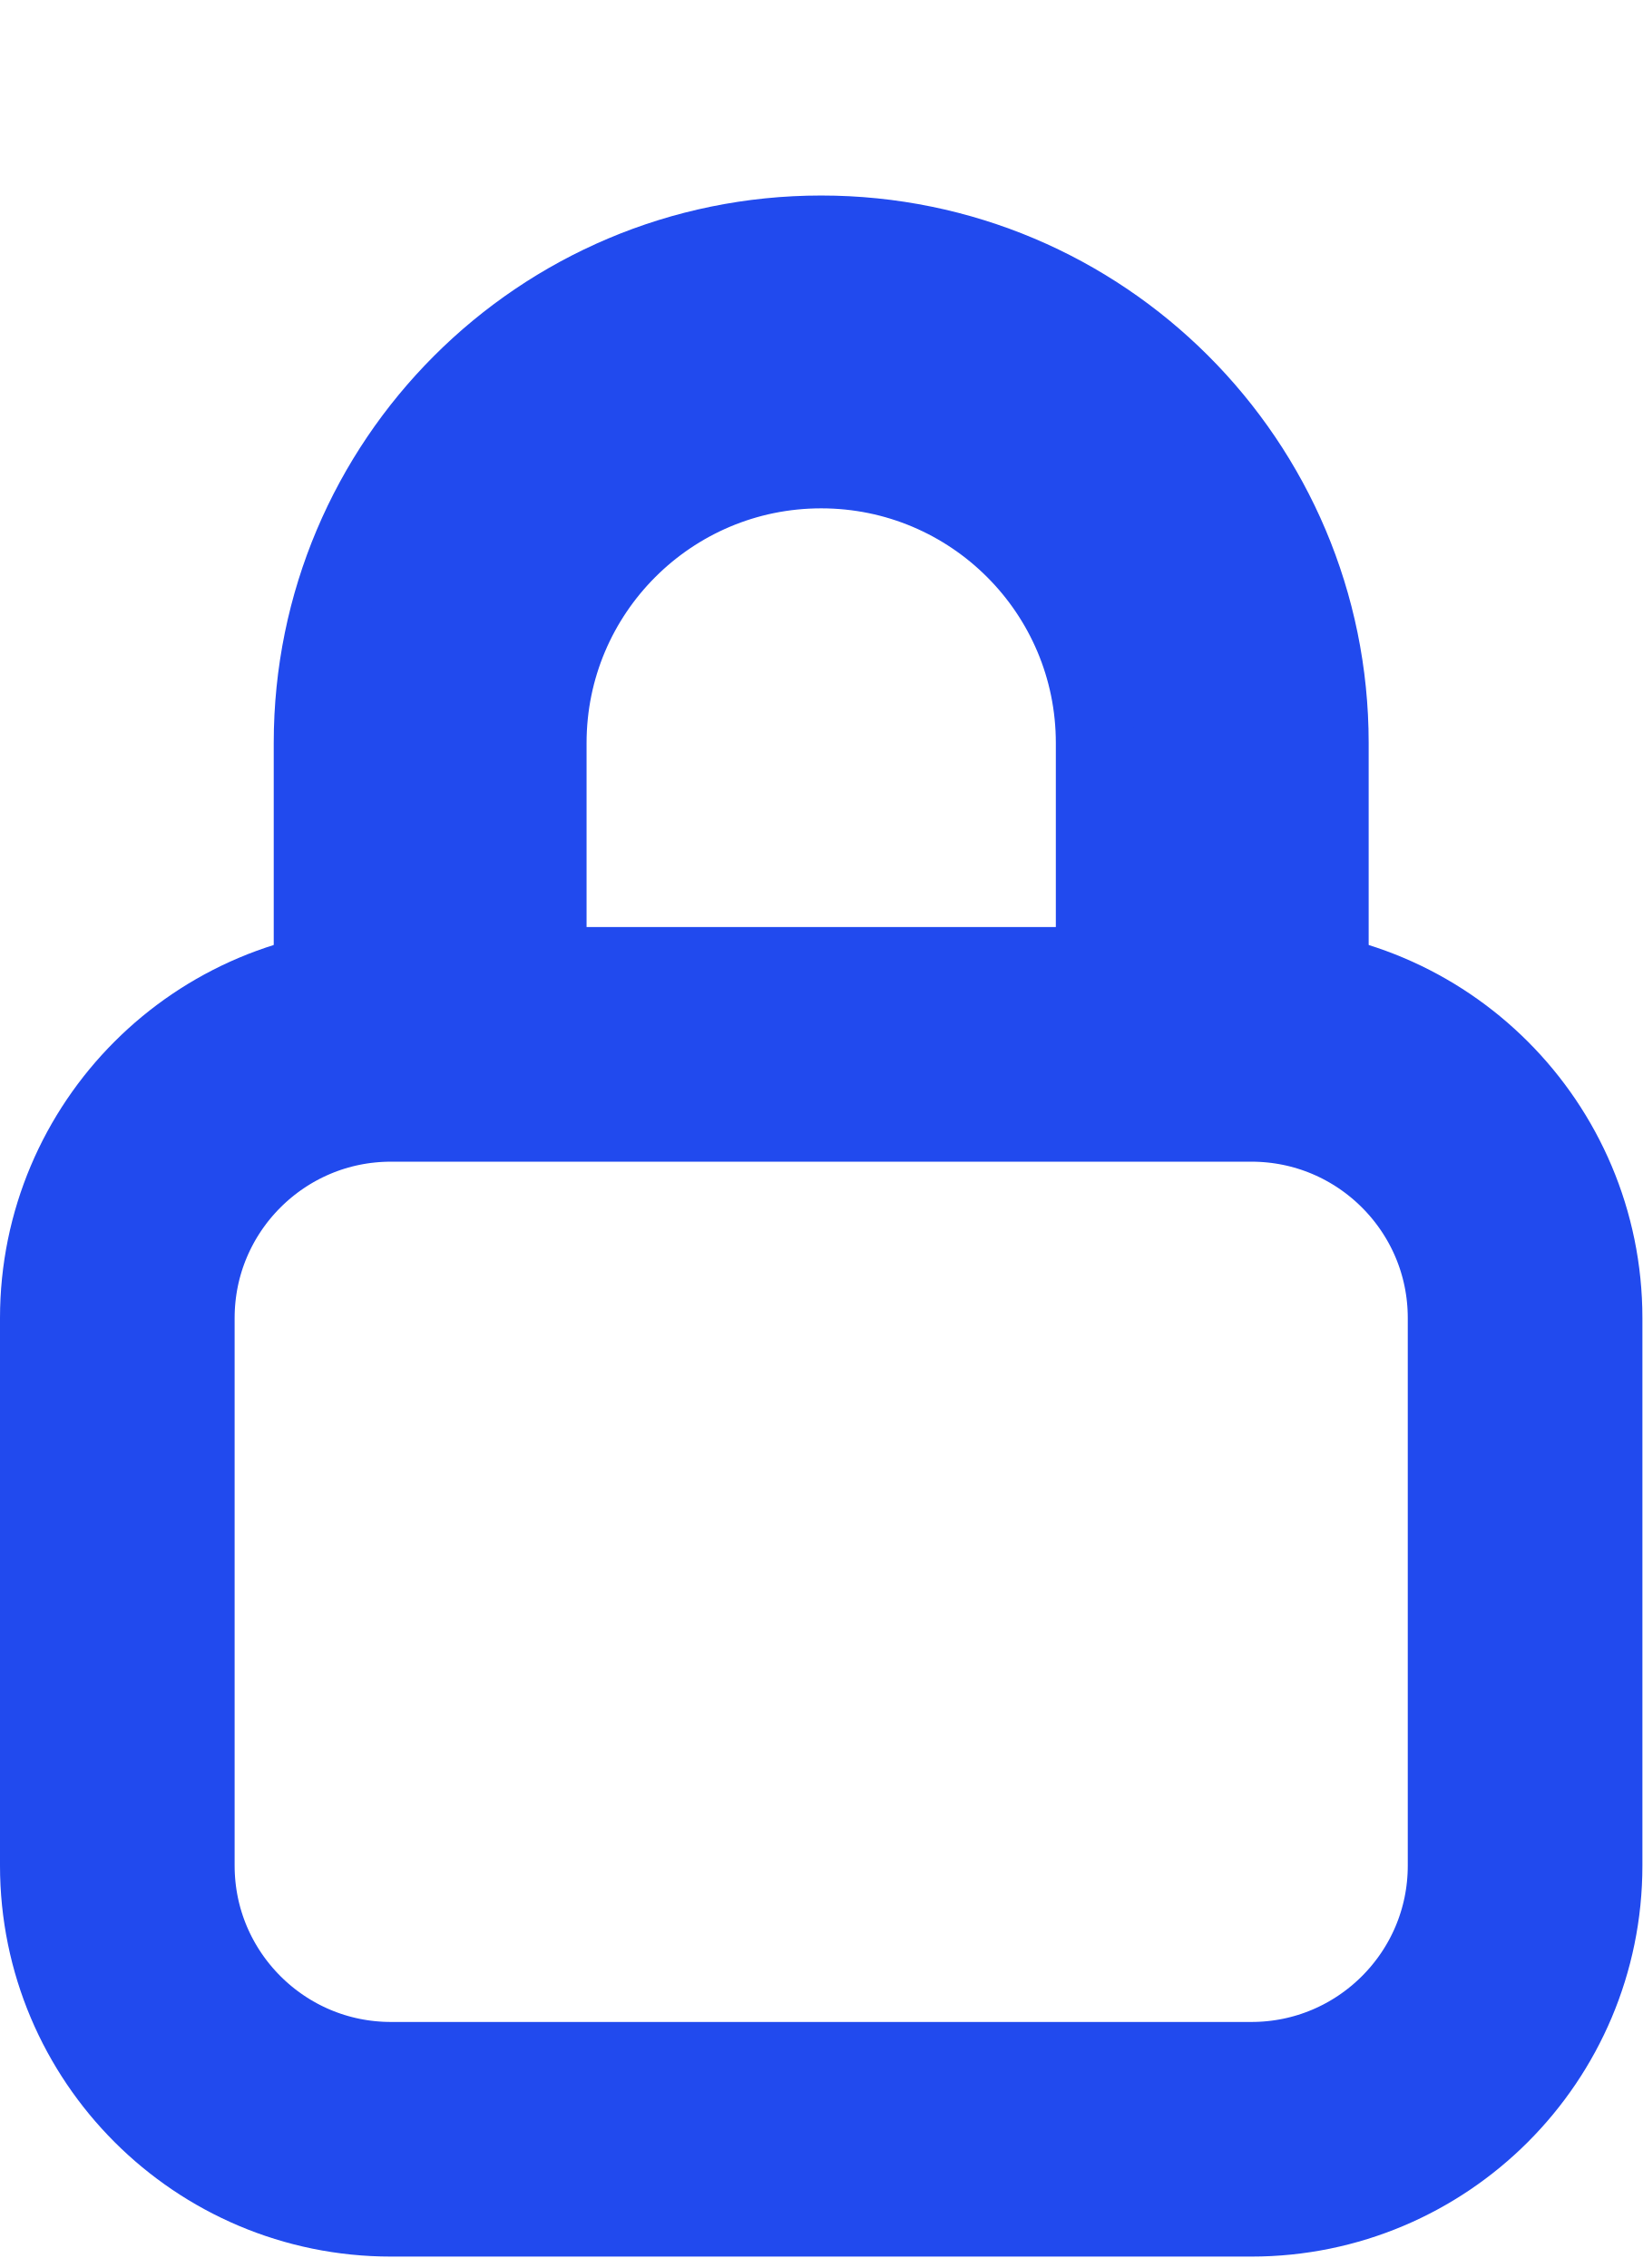
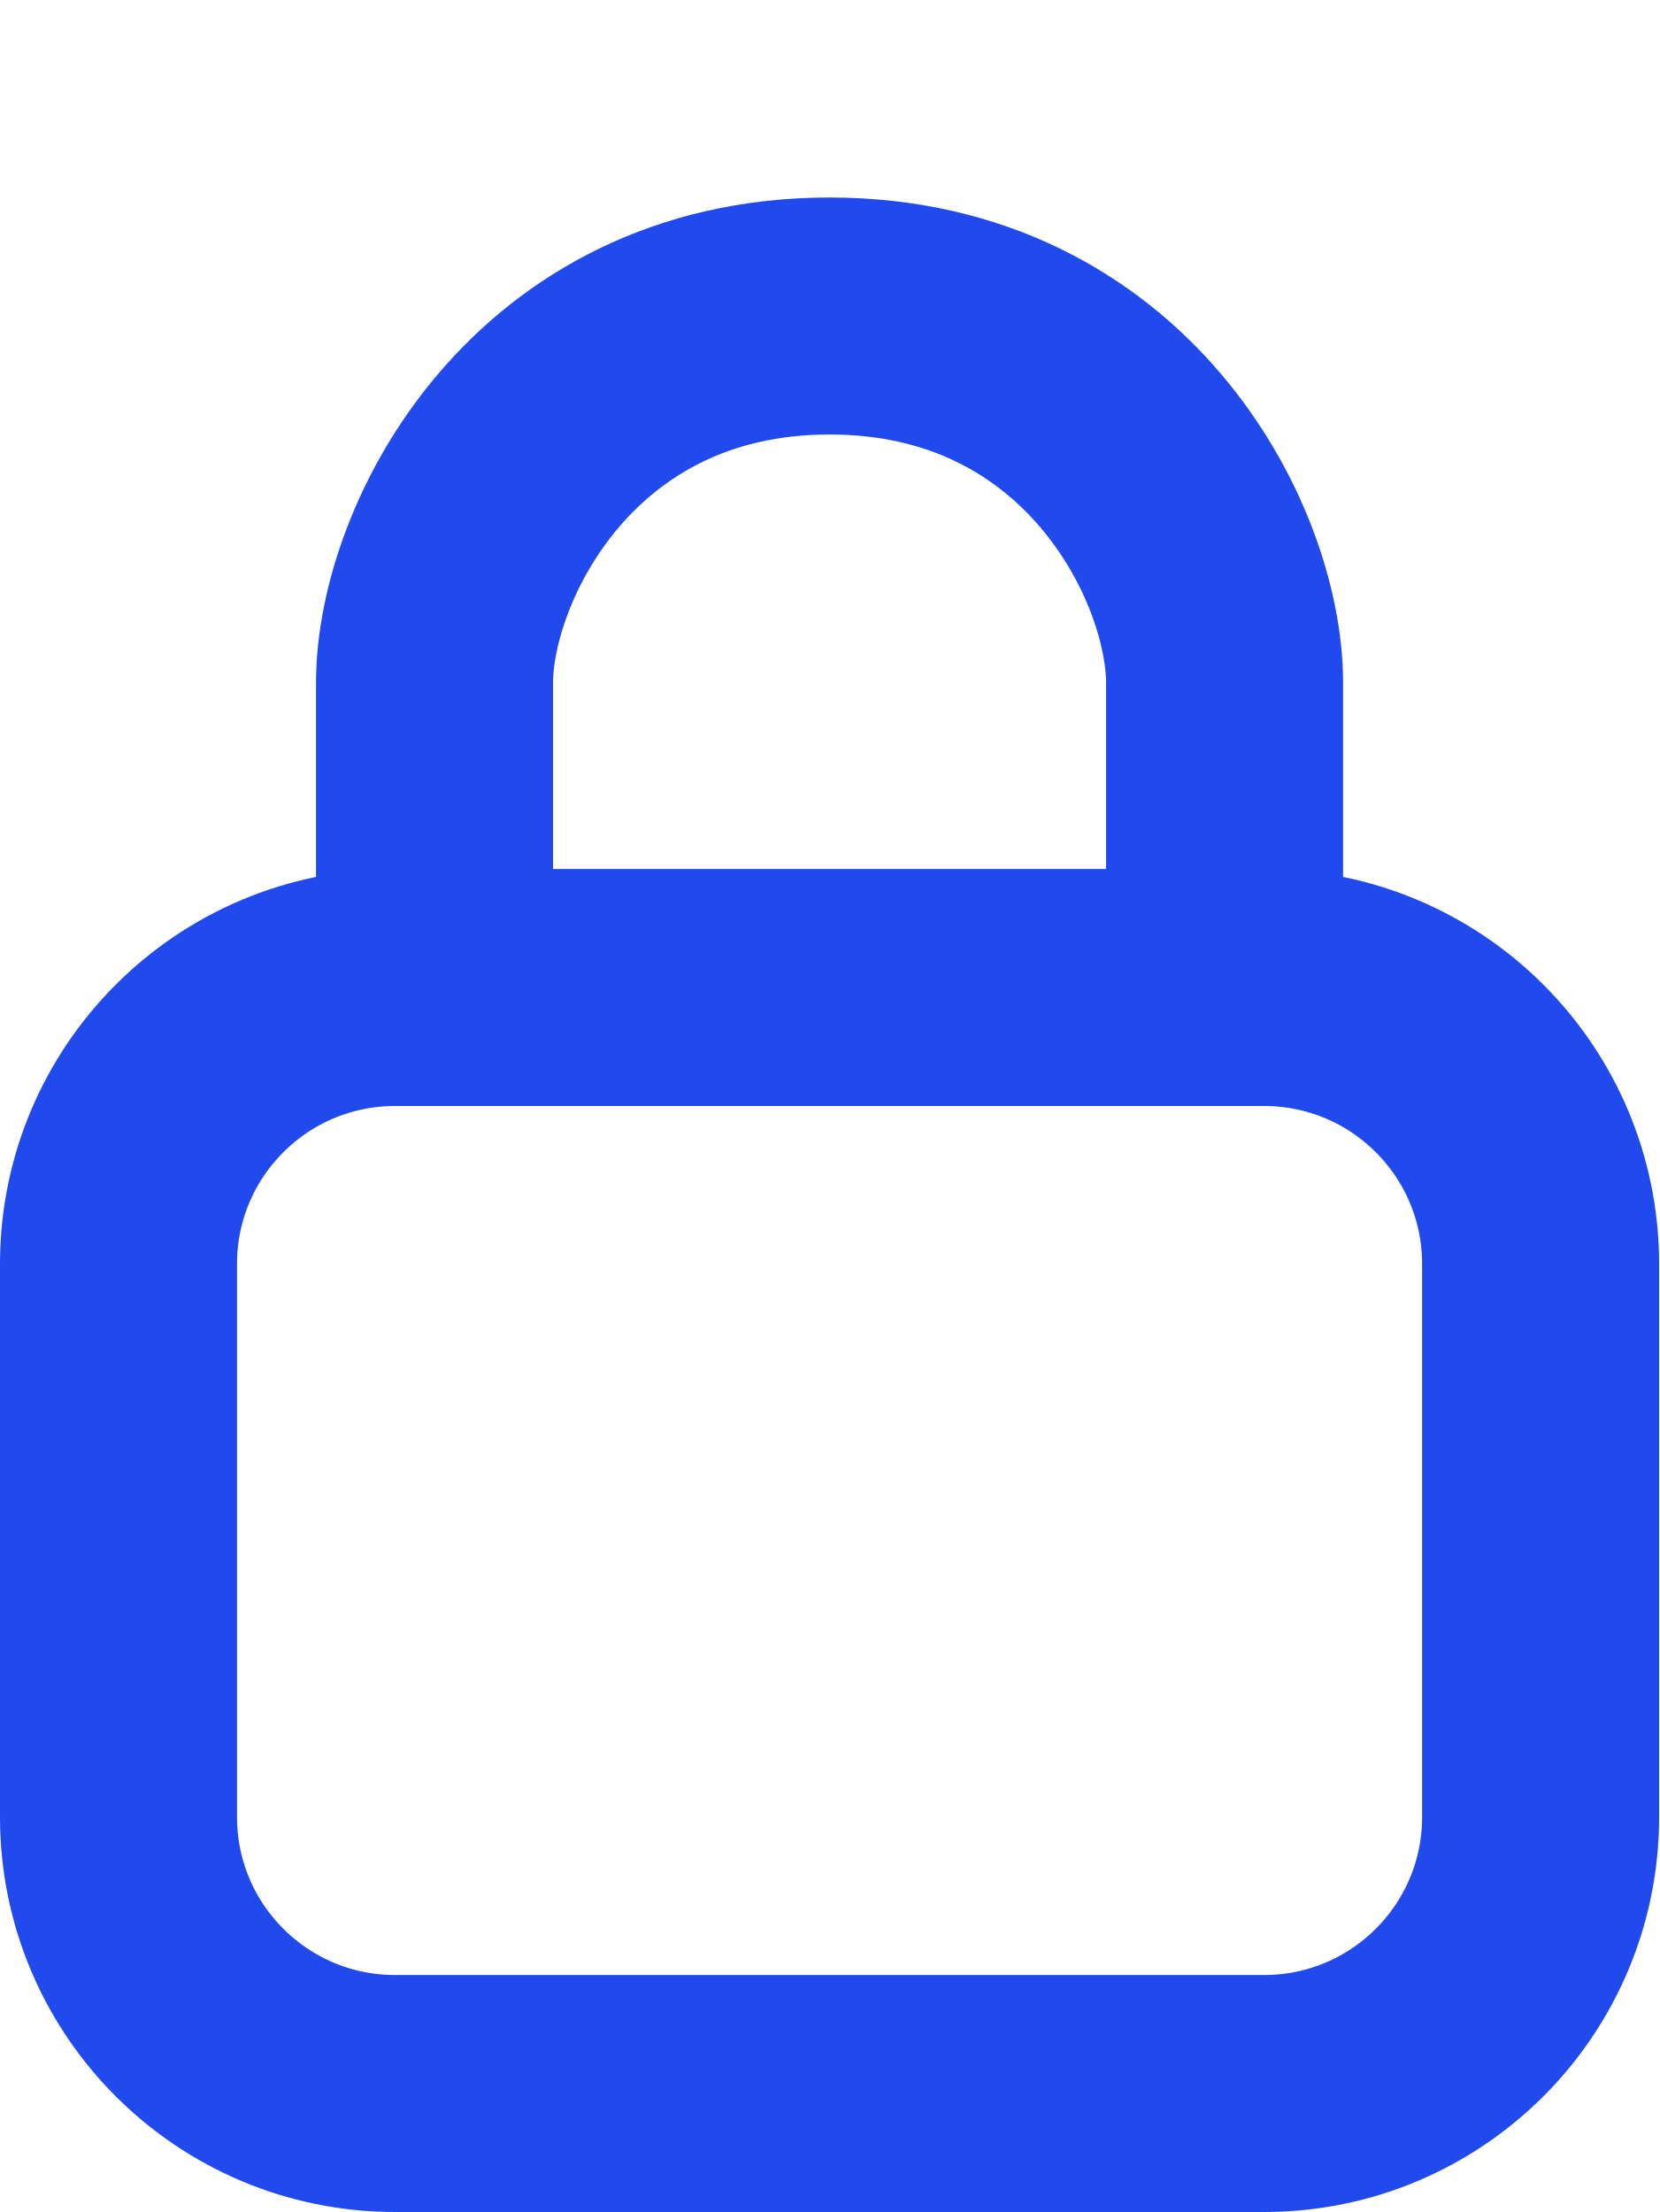
- <svg xmlns="http://www.w3.org/2000/svg" width="21" height="29" viewBox="0 0 21 29" fill="none">
-   <rect x="1.5" y="13.354" width="18" height="14" rx="3.5" stroke="#214AEE" stroke-width="3" stroke-linejoin="round" />
-   <path d="M14 14V9.5C14 7.567 12.433 6 10.5 6C8.567 6 7 7.567 7 9.5V14H5C4.658 14 4.323 14.034 4 14.1V9.5C4 5.91 6.91 3 10.5 3C14.09 3 17 5.91 17 9.5V14.1C16.677 14.034 16.343 14 16 14H14Z" fill="#214AEE" />
-   <path d="M14 14V9.5C14 7.567 12.433 6 10.5 6C8.567 6 7 7.567 7 9.5V14H5C4.658 14 4.323 14.034 4 14.1V9.5C4 5.91 6.91 3 10.5 3C14.09 3 17 5.91 17 9.5V14.1C16.677 14.034 16.343 14 16 14H14Z" stroke="#214AEE" />
+ <svg xmlns="http://www.w3.org/2000/svg" width="21" height="28" viewBox="0 0 21 28" fill="none">
+   <rect x="1.5" y="12.5" width="18" height="14" rx="3.5" stroke="#214AEE" stroke-width="3" stroke-linejoin="round" />
+   <path d="M5.5 12C5.5 11.097 5.5 8.646 5.5 8.646C5.5 7 7 4 10.5 4C14 4 15.5 7 15.5 8.646C15.5 8.646 15.5 11.167 15.5 12" stroke="#214AEE" stroke-width="3" stroke-linecap="round" stroke-linejoin="round" />
</svg>
